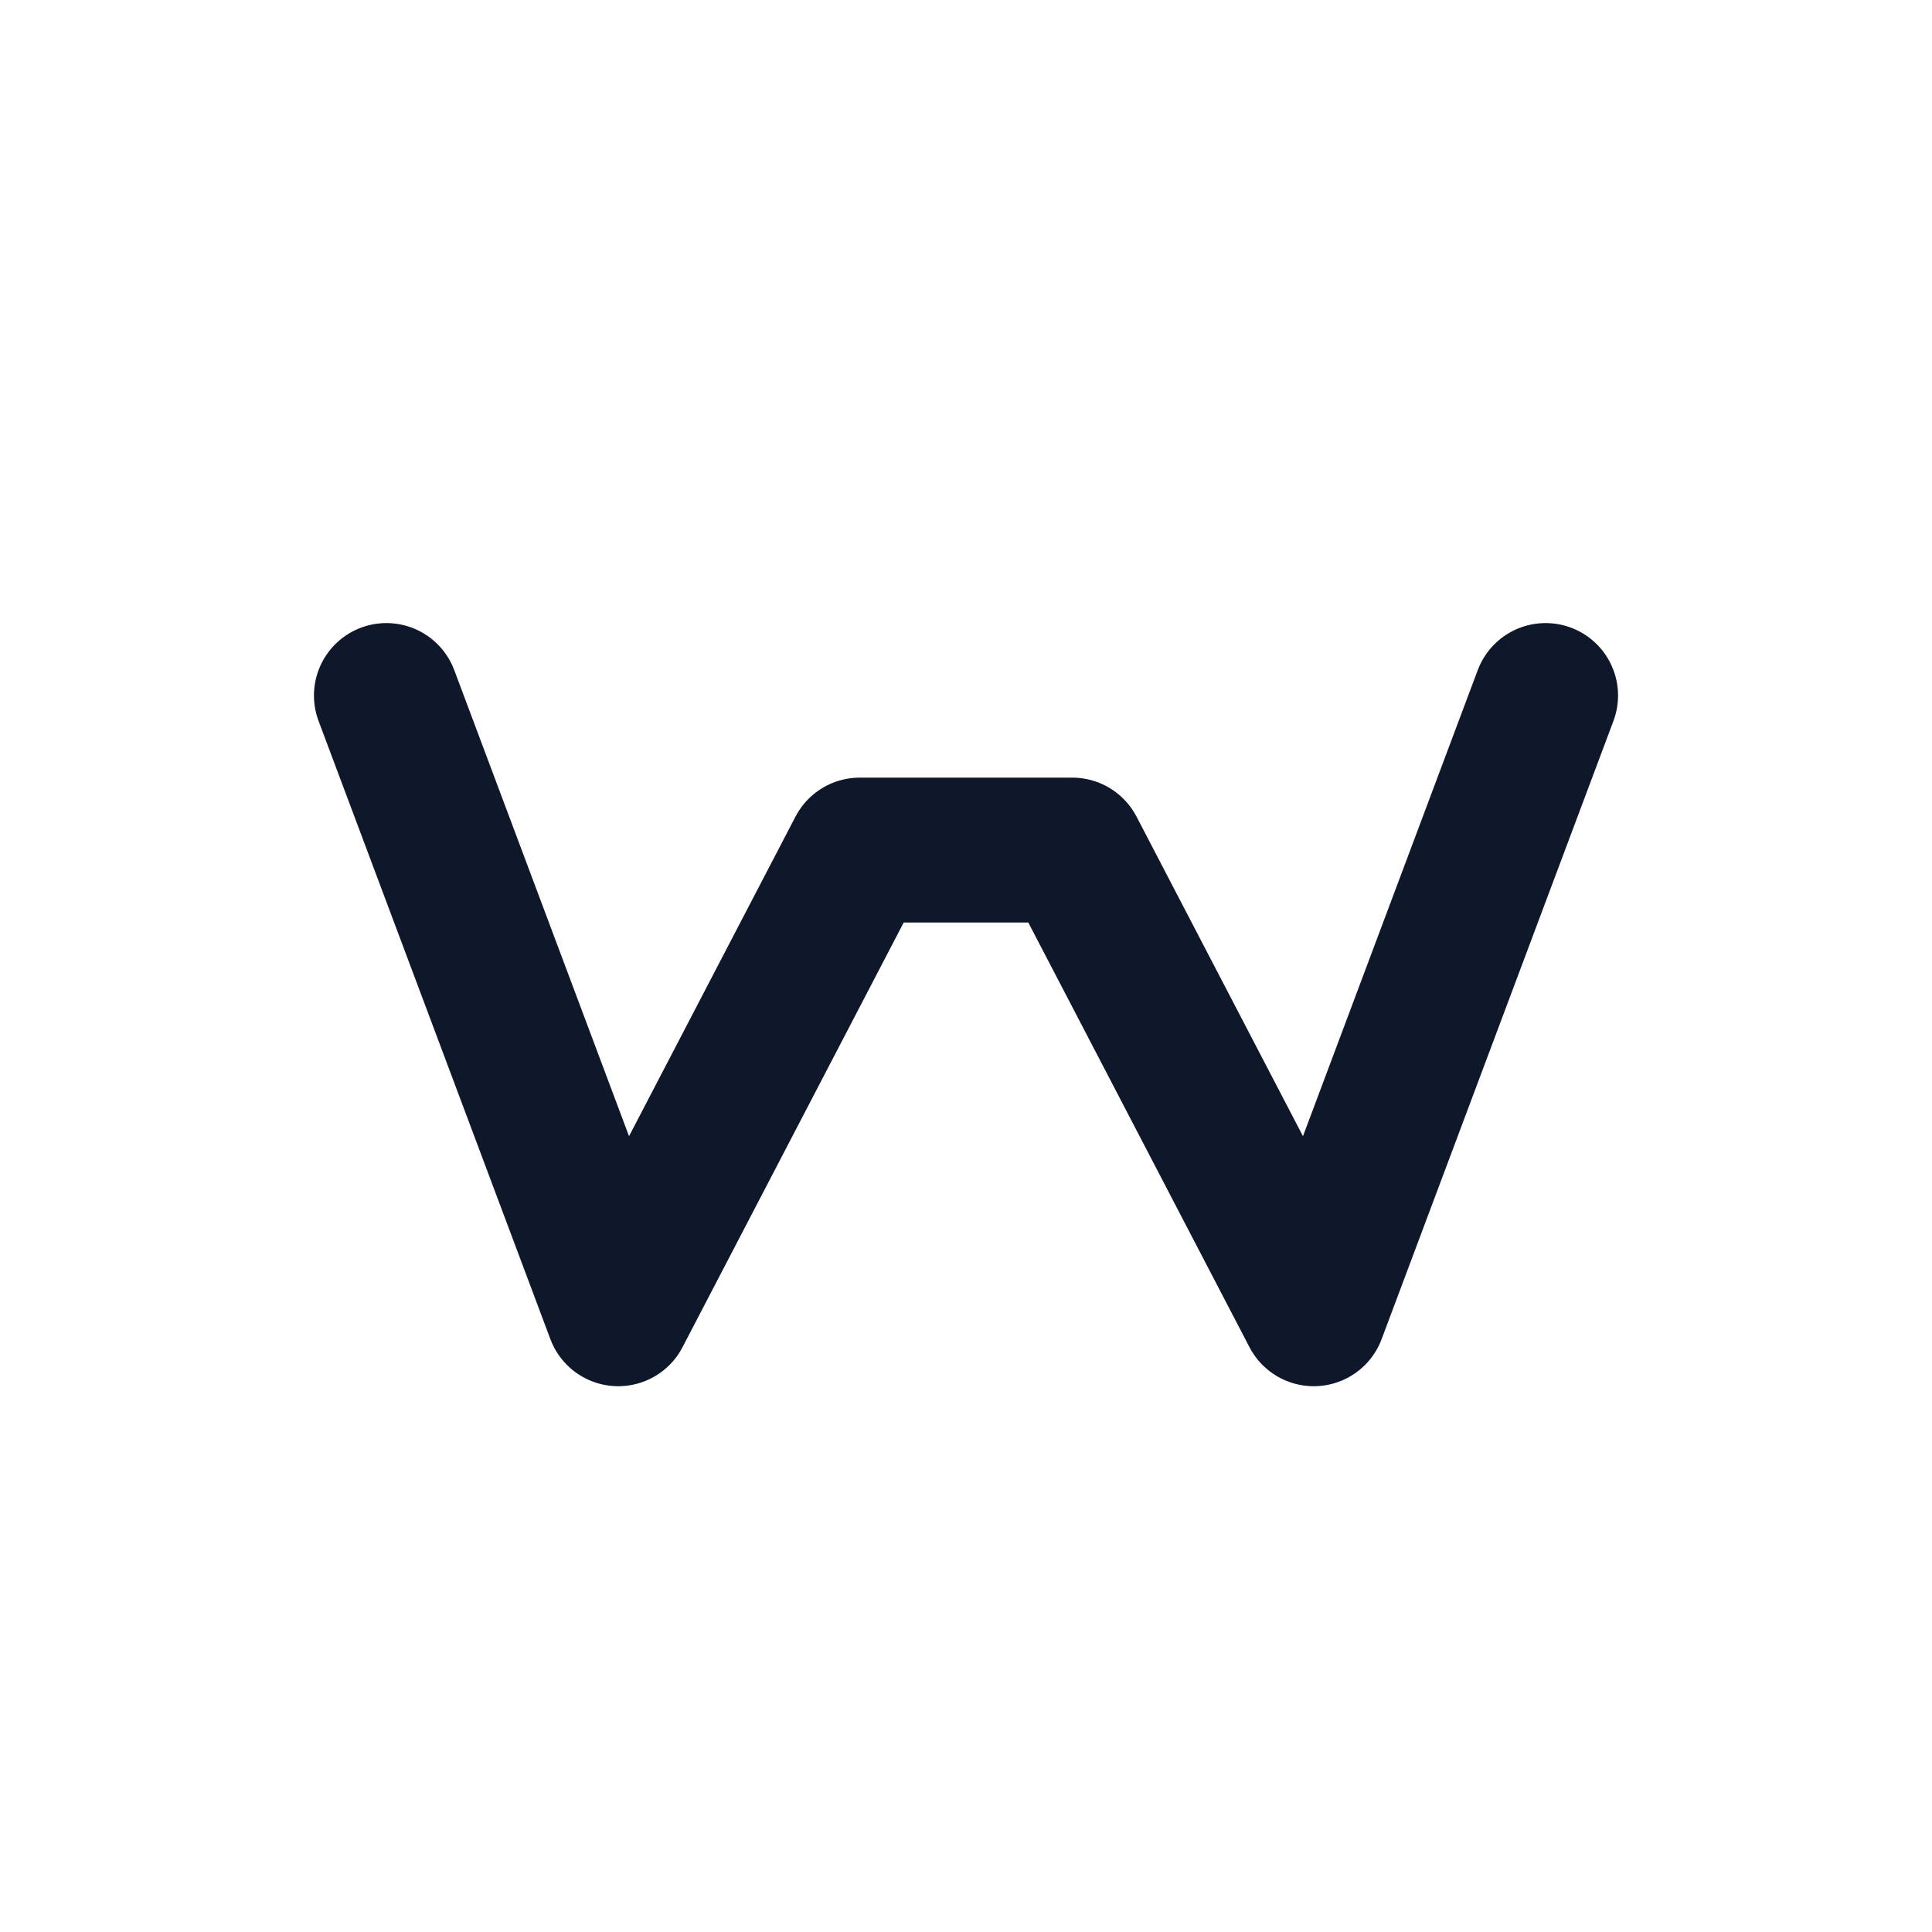
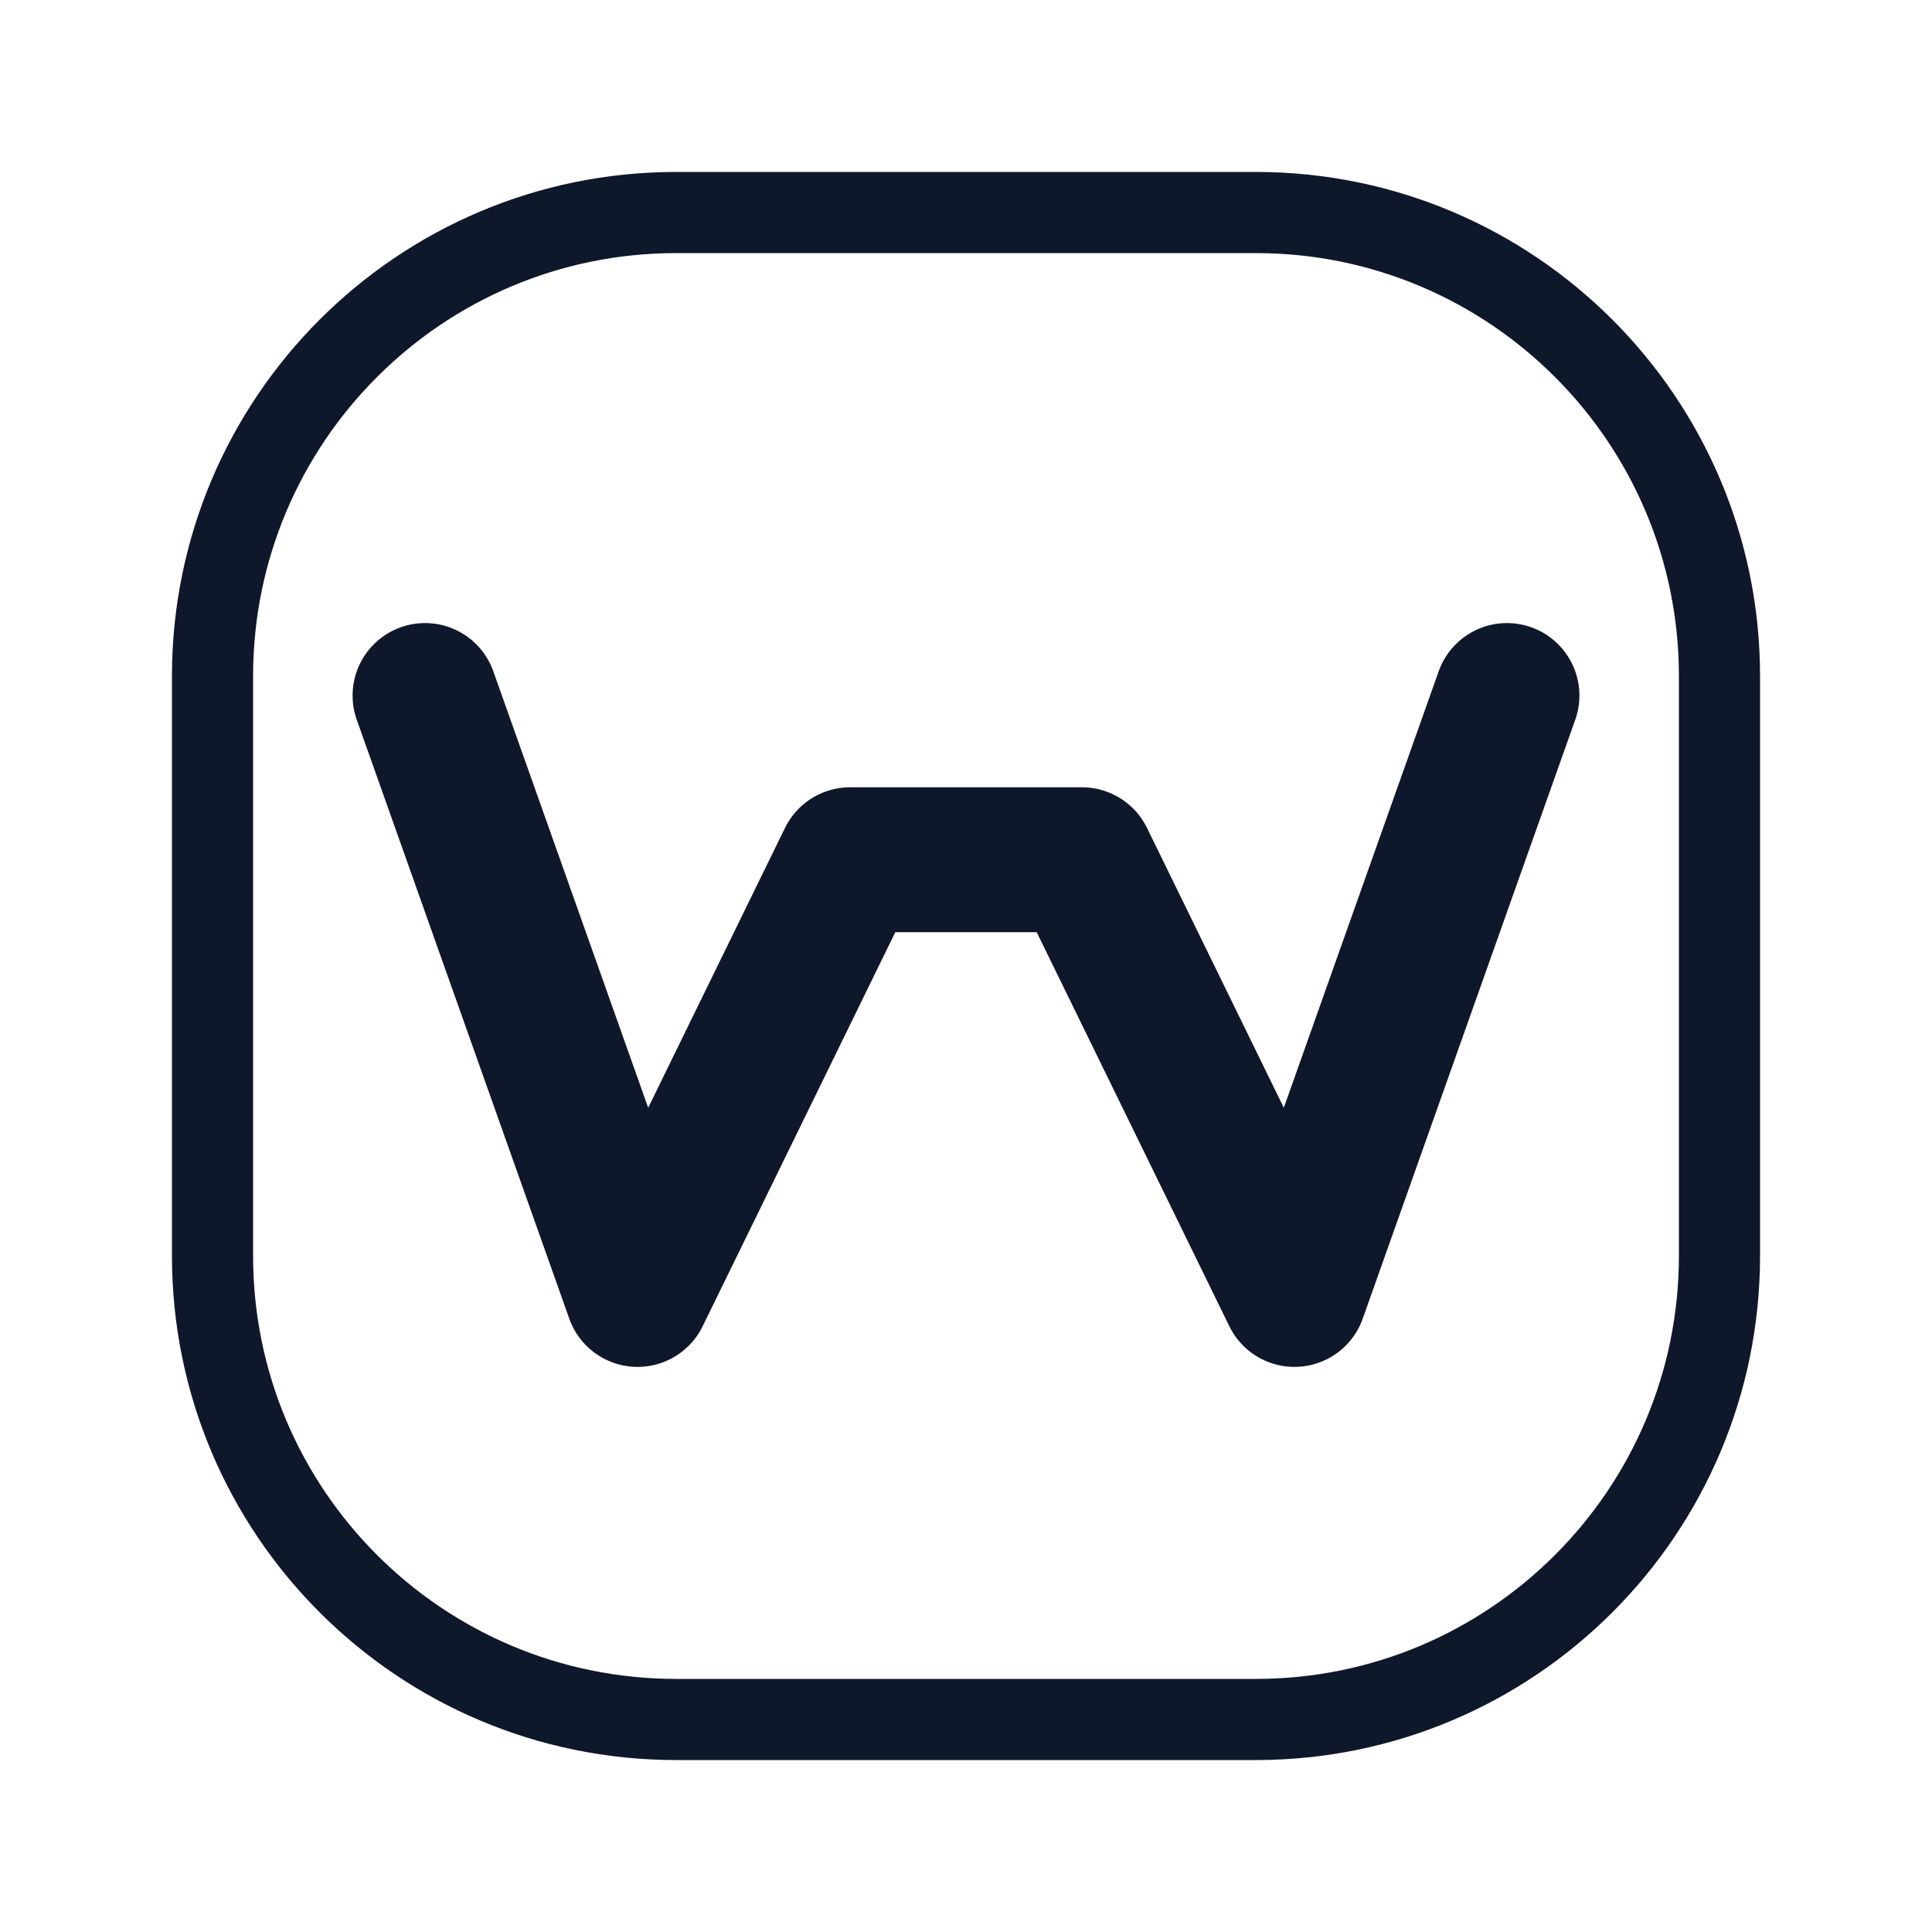
- <svg xmlns="http://www.w3.org/2000/svg" viewBox="0 0 100 100" role="img" aria-label="WIWIGA favicon">
+ <svg xmlns="http://www.w3.org/2000/svg" viewBox="0 0 100 100" role="img" aria-label="WIWIGA favicon Q avec cadre">
  <style>
+   .cadre { stroke: #0F172A; }
  .w { stroke: #0F172A; }
  @media (prefers-color-scheme: dark) {
+     .cadre { stroke: #2DD4BF; }
    .w { stroke: #2DD4BF; }
  }
</style>
-   <path class="w" d="M20 36 L32 68 L44.5 44 L55.5 44 L68 68 L80 36" fill="none" stroke-width="7.5" stroke-linecap="round" stroke-linejoin="round" />
+   <rect class="cadre" x="11" y="11" width="78" height="78" rx="24" ry="24" fill="none" stroke-width="4.2" />
+   <path class="w" d="M22 36 L33 67 L44 44.5 L56 44.5 L67 67 L78 36" fill="none" stroke-width="7.5" stroke-linecap="round" stroke-linejoin="round" />
</svg>
